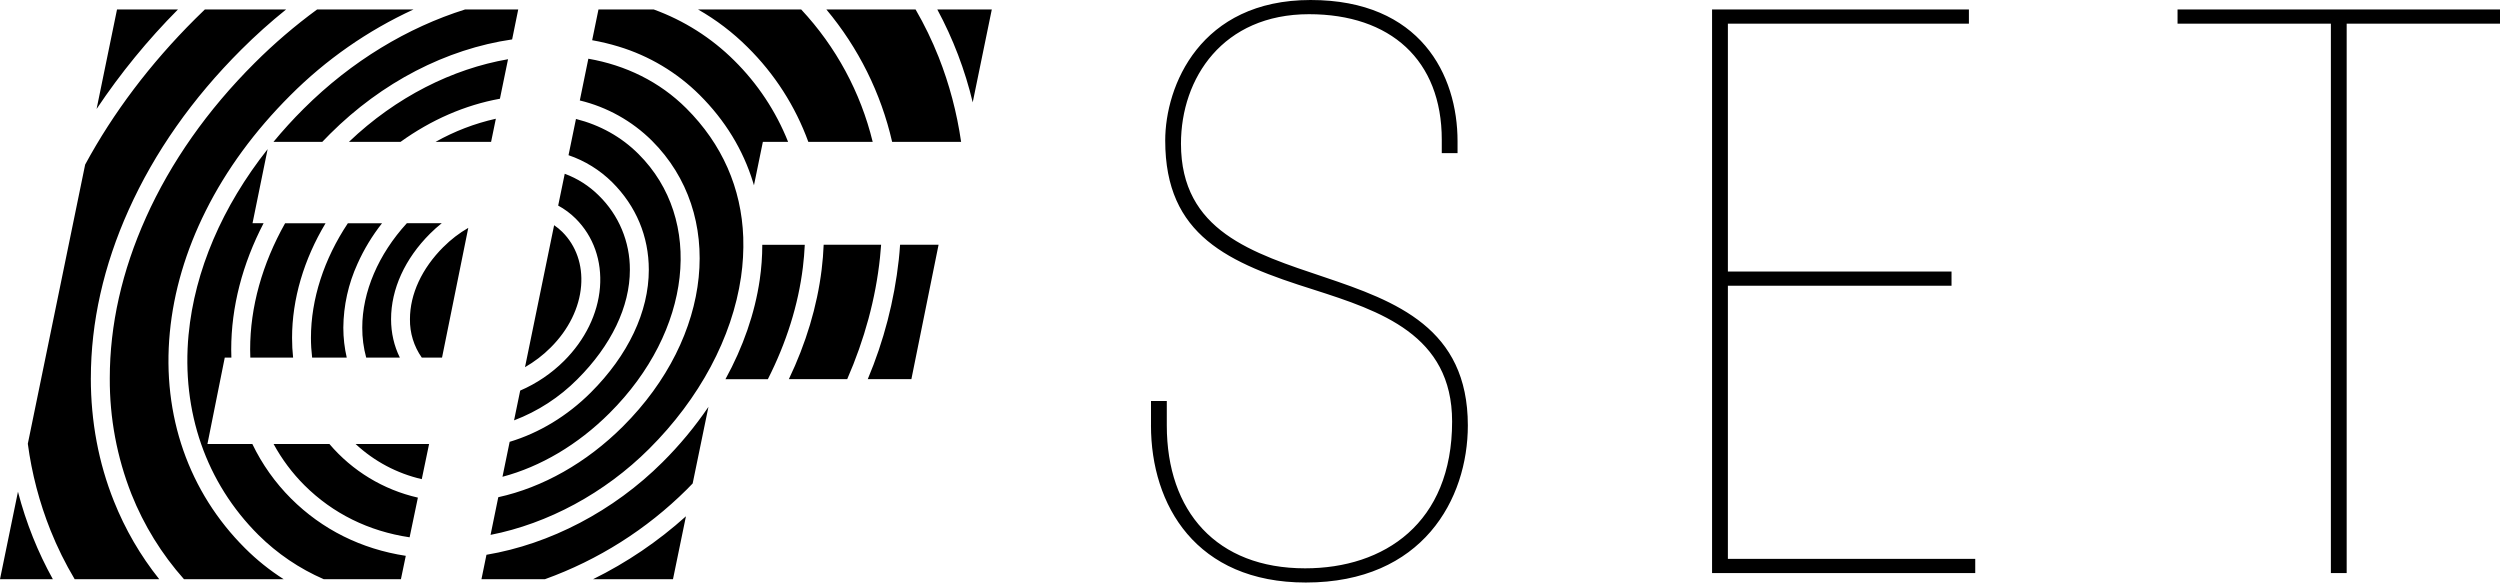
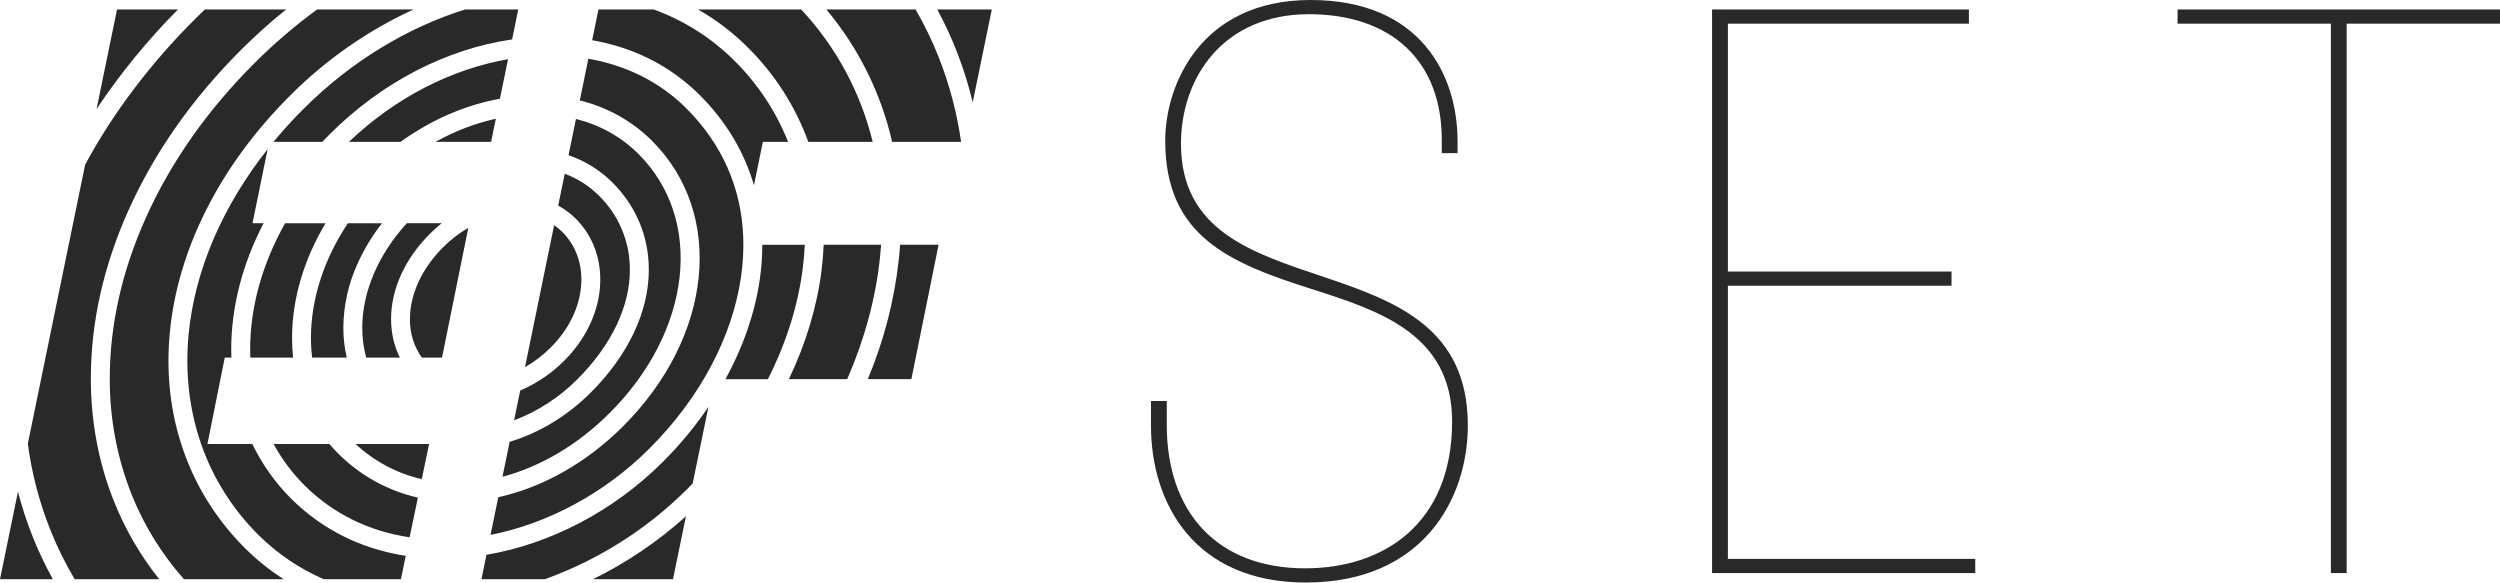
<svg xmlns="http://www.w3.org/2000/svg" width="103" height="24" viewBox="0 0 103 24">
-   <path fill="#000" fill-rule="evenodd" d="M47.42 17.528C47.42 20.813 49.275 24 53.8 24c4.82 0 6.675-3.447 6.675-6.472 0-8.032-11.819-4.39-11.819-11.61 0-2.698 1.726-5.333 5.275-5.333 3.353 0 5.47 1.887 5.47 5.171v.553h.65v-.488C60.053 3.09 58.523 0 53.998 0c-4.559 0-5.991 3.545-5.991 5.788 0 3.936 2.605 5.041 6.12 6.147 2.735.878 5.7 1.853 5.7 5.43 0 4.196-2.801 6.05-6.057 6.05-3.647 0-5.698-2.342-5.698-5.887V16.52h-.651v1.008zm23.117 6.082H81.38v-.586H71.189V11.773h9.214v-.586h-9.214V.976h9.93V.39H70.537v23.22zm25.495 0V.976h-6.317V.39H103v.586h-6.317V23.61h-.651zM4.822.39h2.51a27.542 27.542 0 0 0-3.353 4.1l.842-4.1zm1.19 8.574c1.028-2.287 2.535-4.43 4.478-6.368A22.162 22.162 0 0 1 13.065.39h3.972a17.488 17.488 0 0 0-5.078 3.541c-1.462 1.46-2.635 3.058-3.483 4.756-.822 1.643-1.32 3.33-1.48 5.015-.324 3.414.778 6.57 3.1 8.885a9.376 9.376 0 0 0 1.59 1.275H7.579a11.91 11.91 0 0 1-2.161-3.5 12.838 12.838 0 0 1-.895-4.781c0-2.191.502-4.42 1.49-6.617zm-2.27 6.618c0 1.784.32 3.49.951 5.066a12.665 12.665 0 0 0 1.867 3.214H3.076a14.386 14.386 0 0 1-.995-2.013 14.9 14.9 0 0 1-.935-3.567l2.362-11.5C4.664 4.646 6.183 2.632 8.04.781c.133-.131.266-.262.4-.391h3.347a23.055 23.055 0 0 0-1.848 1.657c-2.01 2.005-3.571 4.225-4.638 6.6-1.034 2.297-1.558 4.632-1.558 6.935zm20.045.044a7.36 7.36 0 0 1-2.608 1.693l.253-1.227a5.84 5.84 0 0 0 1.808-1.224c.867-.865 1.392-1.94 1.479-3.028.087-1.096-.267-2.103-1.002-2.835a3.164 3.164 0 0 0-.72-.535l.27-1.311c.53.197 1.003.498 1.403.896a4.245 4.245 0 0 1 1.281 3.062c0 1.516-.768 3.117-2.164 4.509zm.155-3.849c-.072.905-.517 1.808-1.254 2.541-.318.32-.677.59-1.058.81l1.2-5.85c.12.082.232.174.336.276.57.569.846 1.358.776 2.223zm2.789-.66c0-1.378-.522-2.626-1.51-3.61a4.71 4.71 0 0 0-1.798-1.113l.307-1.493c.99.25 1.87.738 2.576 1.444 2.712 2.704 2.199 7.293-1.193 10.675-1.306 1.304-2.848 2.21-4.411 2.623l.296-1.44c1.213-.364 2.37-1.061 3.34-2.028 1.543-1.538 2.393-3.336 2.393-5.059zM1.357 22.137c.238.594.512 1.17.82 1.725H0l.74-3.603c.166.64.372 1.266.617 1.878zm9.91-16.292c.387-.468.8-.924 1.244-1.365 1.981-1.975 4.296-3.35 6.65-4.09h2.19L21.1 1.624c-2.719.395-5.368 1.767-7.5 3.891-.11.11-.217.22-.323.331h-2.009zm14.397 11.725c3.706-3.695 4.22-8.757 1.194-11.774a6.316 6.316 0 0 0-2.97-1.657l.352-1.72c1.534.268 2.931.942 4.034 2.042 1.479 1.475 2.275 3.29 2.348 5.316a9.288 9.288 0 0 1-.092 1.638c-.365 2.493-1.708 5.007-3.786 7.077-1.832 1.828-4.174 3.082-6.533 3.545l.318-1.552c1.824-.4 3.629-1.413 5.135-2.915zm-7.465-8.373a5.794 5.794 0 0 0-.479.427c-1.037 1.034-1.608 2.287-1.608 3.526 0 .566.125 1.105.362 1.583h-1.387a4.643 4.643 0 0 1-.162-1.235c0-1.472.666-3.023 1.837-4.301h1.437zm2.23-4.305l-.196.953h-2.288a9.118 9.118 0 0 1 2.483-.953zm8.396-.98a8.042 8.042 0 0 0-3.343-1.995 9.267 9.267 0 0 0-1.085-.26l.26-1.267h2.277a9.118 9.118 0 0 1 3.315 2.102 9.814 9.814 0 0 1 2.221 3.353h-1.04l-.367 1.789c-.011-.04-.023-.078-.035-.116-.411-1.346-1.153-2.559-2.203-3.606zm4.478 1.933A10.553 10.553 0 0 0 30.8 1.944 9.638 9.638 0 0 0 28.759.39h4.25a12.237 12.237 0 0 1 2.946 5.455h-2.652zM20.597 4.068c-1.433.258-2.836.87-4.096 1.778h-2.126c1.95-1.86 4.278-3.012 6.556-3.406l-.334 1.628zm-2.92 14.231l-.3 1.442a5.97 5.97 0 0 1-2.725-1.447h3.027l-.001.005zm-7.371-3.898c0-1.754.498-3.529 1.44-5.203h1.667c-.893 1.488-1.38 3.124-1.38 4.723 0 .276.014.546.043.813h-1.763a9.969 9.969 0 0 1-.007-.333zm6.911 6.101l-.341 1.635c-1.684-.25-3.164-.979-4.333-2.144a7.405 7.405 0 0 1-1.271-1.7h2.3a6.749 6.749 0 0 0 3.645 2.209zm-9.446-6.726c.249-2.62 1.388-5.27 3.255-7.631l-.622 3.051h.456c-.873 1.68-1.334 3.45-1.334 5.205 0 .112.004.222.007.332H9.26l-.714 3.561h1.851a8.203 8.203 0 0 0 1.596 2.248c1.28 1.276 2.894 2.078 4.725 2.358l-.2.963h-3.18a8.804 8.804 0 0 1-2.69-1.823C8.49 19.89 7.47 16.955 7.77 13.776zm5.04.145c0-1.602.54-3.252 1.521-4.723h1.408a7.924 7.924 0 0 0-1.01 1.667 6.46 6.46 0 0 0-.585 2.634c0 .424.049.838.141 1.235H12.86a6.816 6.816 0 0 1-.049-.813zm7.231 8.936c2.617-.441 5.232-1.797 7.254-3.814a15.53 15.53 0 0 0 1.892-2.28l-.65 3.155c-.08.082-.161.167-.244.25a15.975 15.975 0 0 1-5.84 3.694h-2.618l.206-1.005zm7.685 1.006h-3.293a16.835 16.835 0 0 0 3.827-2.592l-.534 2.592zm5.43-13.778c-.015.307-.04.616-.078.927-.19 1.552-.682 3.11-1.443 4.61h-1.747c.726-1.322 1.21-2.71 1.412-4.094a9.97 9.97 0 0 0 .105-1.443h1.75zM37.722.39c.363.626.68 1.28.95 1.96.441 1.114.75 2.283.926 3.495h-2.842a13.021 13.021 0 0 0-2.71-5.455h3.676zm.893 0h2.247l-.786 3.826A15.797 15.797 0 0 0 38.617.39zm-1.585 10.31c.022-.206.04-.411.053-.616h1.586l-1.12 5.537h-1.797a17.698 17.698 0 0 0 1.278-4.921zm-.728-.616a13.97 13.97 0 0 1-.047.534c-.178 1.683-.637 3.368-1.35 5.003h-2.404c.705-1.472 1.164-2.996 1.351-4.515.042-.344.07-.683.083-1.022h2.367zm-18.031.09a4.917 4.917 0 0 1 1.022-.786l-1.081 5.344h-.835a2.68 2.68 0 0 1-.487-1.582c0-1.032.49-2.089 1.38-2.977z" />
+   <path fill="#292929" fill-rule="evenodd" d="M47.42 17.528C47.42 20.813 49.275 24 53.8 24c4.82 0 6.675-3.447 6.675-6.472 0-8.032-11.819-4.39-11.819-11.61 0-2.698 1.726-5.333 5.275-5.333 3.353 0 5.47 1.887 5.47 5.171v.553h.65v-.488C60.053 3.09 58.523 0 53.998 0c-4.559 0-5.991 3.545-5.991 5.788 0 3.936 2.605 5.041 6.12 6.147 2.735.878 5.7 1.853 5.7 5.43 0 4.196-2.801 6.05-6.057 6.05-3.647 0-5.698-2.342-5.698-5.887V16.52h-.651v1.008zm23.117 6.082H81.38v-.586H71.189V11.773h9.214v-.586h-9.214V.976h9.93V.39H70.537v23.22zm25.495 0V.976h-6.317V.39H103v.586h-6.317V23.61h-.651zM4.822.39h2.51a27.542 27.542 0 0 0-3.353 4.1l.842-4.1zm1.19 8.574c1.028-2.287 2.535-4.43 4.478-6.368A22.162 22.162 0 0 1 13.065.39h3.972a17.488 17.488 0 0 0-5.078 3.541c-1.462 1.46-2.635 3.058-3.483 4.756-.822 1.643-1.32 3.33-1.48 5.015-.324 3.414.778 6.57 3.1 8.885a9.376 9.376 0 0 0 1.59 1.275H7.579a11.91 11.91 0 0 1-2.161-3.5 12.838 12.838 0 0 1-.895-4.781c0-2.191.502-4.42 1.49-6.617zm-2.27 6.618c0 1.784.32 3.49.951 5.066a12.665 12.665 0 0 0 1.867 3.214H3.076a14.386 14.386 0 0 1-.995-2.013 14.9 14.9 0 0 1-.935-3.567l2.362-11.5C4.664 4.646 6.183 2.632 8.04.781c.133-.131.266-.262.4-.391h3.347a23.055 23.055 0 0 0-1.848 1.657c-2.01 2.005-3.571 4.225-4.638 6.6-1.034 2.297-1.558 4.632-1.558 6.935zm20.045.044a7.36 7.36 0 0 1-2.608 1.693l.253-1.227a5.84 5.84 0 0 0 1.808-1.224c.867-.865 1.392-1.94 1.479-3.028.087-1.096-.267-2.103-1.002-2.835a3.164 3.164 0 0 0-.72-.535l.27-1.311c.53.197 1.003.498 1.403.896a4.245 4.245 0 0 1 1.281 3.062c0 1.516-.768 3.117-2.164 4.509zm.155-3.849c-.072.905-.517 1.808-1.254 2.541-.318.32-.677.59-1.058.81l1.2-5.85c.12.082.232.174.336.276.57.569.846 1.358.776 2.223zm2.789-.66c0-1.378-.522-2.626-1.51-3.61a4.71 4.71 0 0 0-1.798-1.113l.307-1.493c.99.25 1.87.738 2.576 1.444 2.712 2.704 2.199 7.293-1.193 10.675-1.306 1.304-2.848 2.21-4.411 2.623l.296-1.44c1.213-.364 2.37-1.061 3.34-2.028 1.543-1.538 2.393-3.336 2.393-5.059zM1.357 22.137c.238.594.512 1.17.82 1.725H0l.74-3.603c.166.64.372 1.266.617 1.878zm9.91-16.292c.387-.468.8-.924 1.244-1.365 1.981-1.975 4.296-3.35 6.65-4.09h2.19L21.1 1.624c-2.719.395-5.368 1.767-7.5 3.891-.11.11-.217.22-.323.331h-2.009zm14.397 11.725c3.706-3.695 4.22-8.757 1.194-11.774a6.316 6.316 0 0 0-2.97-1.657l.352-1.72c1.534.268 2.931.942 4.034 2.042 1.479 1.475 2.275 3.29 2.348 5.316a9.288 9.288 0 0 1-.092 1.638c-.365 2.493-1.708 5.007-3.786 7.077-1.832 1.828-4.174 3.082-6.533 3.545l.318-1.552c1.824-.4 3.629-1.413 5.135-2.915zm-7.465-8.373a5.794 5.794 0 0 0-.479.427c-1.037 1.034-1.608 2.287-1.608 3.526 0 .566.125 1.105.362 1.583h-1.387a4.643 4.643 0 0 1-.162-1.235c0-1.472.666-3.023 1.837-4.301h1.437zm2.23-4.305l-.196.953h-2.288a9.118 9.118 0 0 1 2.483-.953zm8.396-.98a8.042 8.042 0 0 0-3.343-1.995 9.267 9.267 0 0 0-1.085-.26l.26-1.267h2.277a9.118 9.118 0 0 1 3.315 2.102 9.814 9.814 0 0 1 2.221 3.353h-1.04l-.367 1.789c-.011-.04-.023-.078-.035-.116-.411-1.346-1.153-2.559-2.203-3.606zm4.478 1.933A10.553 10.553 0 0 0 30.8 1.944 9.638 9.638 0 0 0 28.759.39h4.25a12.237 12.237 0 0 1 2.946 5.455h-2.652zM20.597 4.068c-1.433.258-2.836.87-4.096 1.778h-2.126c1.95-1.86 4.278-3.012 6.556-3.406l-.334 1.628zm-2.92 14.231l-.3 1.442a5.97 5.97 0 0 1-2.725-1.447h3.027l-.001.005zm-7.371-3.898c0-1.754.498-3.529 1.44-5.203h1.667c-.893 1.488-1.38 3.124-1.38 4.723 0 .276.014.546.043.813h-1.763a9.969 9.969 0 0 1-.007-.333zm6.911 6.101l-.341 1.635c-1.684-.25-3.164-.979-4.333-2.144a7.405 7.405 0 0 1-1.271-1.7h2.3a6.749 6.749 0 0 0 3.645 2.209zm-9.446-6.726c.249-2.62 1.388-5.27 3.255-7.631l-.622 3.051h.456c-.873 1.68-1.334 3.45-1.334 5.205 0 .112.004.222.007.332H9.26l-.714 3.561h1.851a8.203 8.203 0 0 0 1.596 2.248c1.28 1.276 2.894 2.078 4.725 2.358l-.2.963h-3.18a8.804 8.804 0 0 1-2.69-1.823C8.49 19.89 7.47 16.955 7.77 13.776zm5.04.145c0-1.602.54-3.252 1.521-4.723h1.408a7.924 7.924 0 0 0-1.01 1.667 6.46 6.46 0 0 0-.585 2.634c0 .424.049.838.141 1.235H12.86a6.816 6.816 0 0 1-.049-.813zm7.231 8.936c2.617-.441 5.232-1.797 7.254-3.814a15.53 15.53 0 0 0 1.892-2.28l-.65 3.155c-.08.082-.161.167-.244.25a15.975 15.975 0 0 1-5.84 3.694h-2.618l.206-1.005zm7.685 1.006h-3.293a16.835 16.835 0 0 0 3.827-2.592l-.534 2.592zm5.43-13.778c-.015.307-.04.616-.078.927-.19 1.552-.682 3.11-1.443 4.61h-1.747c.726-1.322 1.21-2.71 1.412-4.094a9.97 9.97 0 0 0 .105-1.443h1.75zM37.722.39c.363.626.68 1.28.95 1.96.441 1.114.75 2.283.926 3.495h-2.842a13.021 13.021 0 0 0-2.71-5.455h3.676zm.893 0h2.247l-.786 3.826A15.797 15.797 0 0 0 38.617.39zm-1.585 10.31c.022-.206.04-.411.053-.616h1.586l-1.12 5.537h-1.797a17.698 17.698 0 0 0 1.278-4.921zm-.728-.616a13.97 13.97 0 0 1-.047.534c-.178 1.683-.637 3.368-1.35 5.003h-2.404c.705-1.472 1.164-2.996 1.351-4.515.042-.344.07-.683.083-1.022h2.367zm-18.031.09a4.917 4.917 0 0 1 1.022-.786l-1.081 5.344h-.835a2.68 2.68 0 0 1-.487-1.582c0-1.032.49-2.089 1.38-2.977z" />
</svg>
